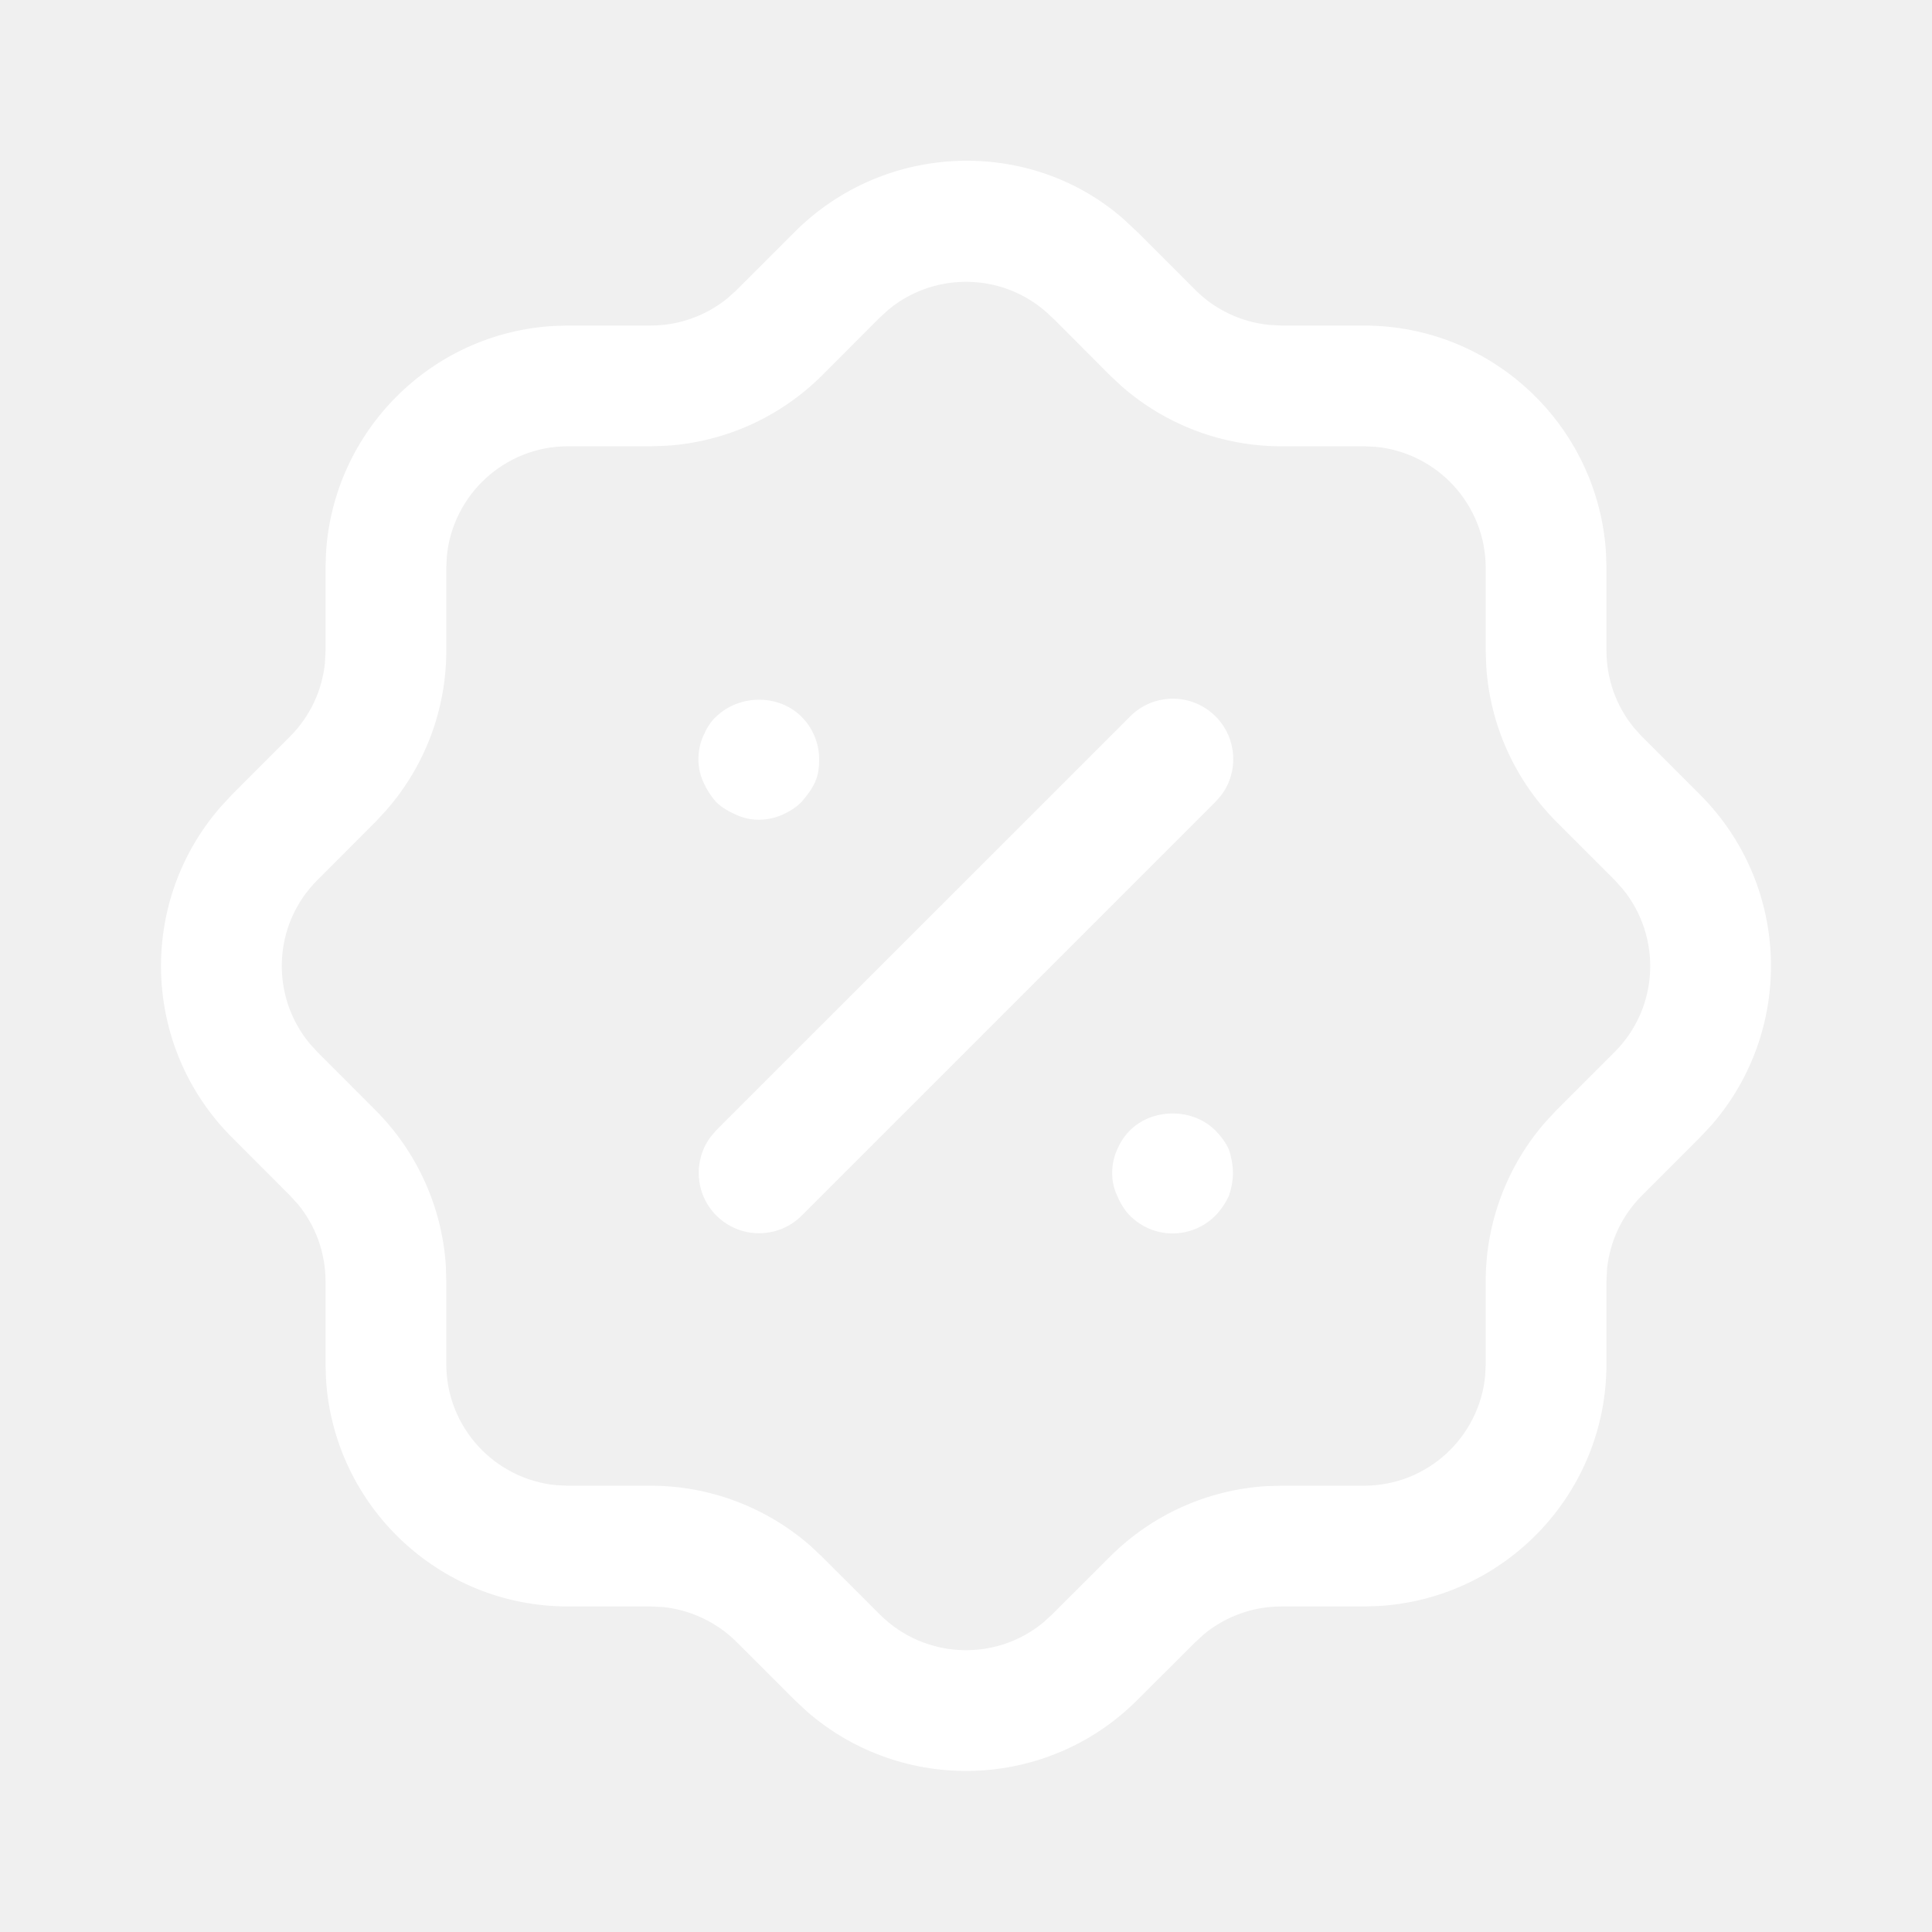
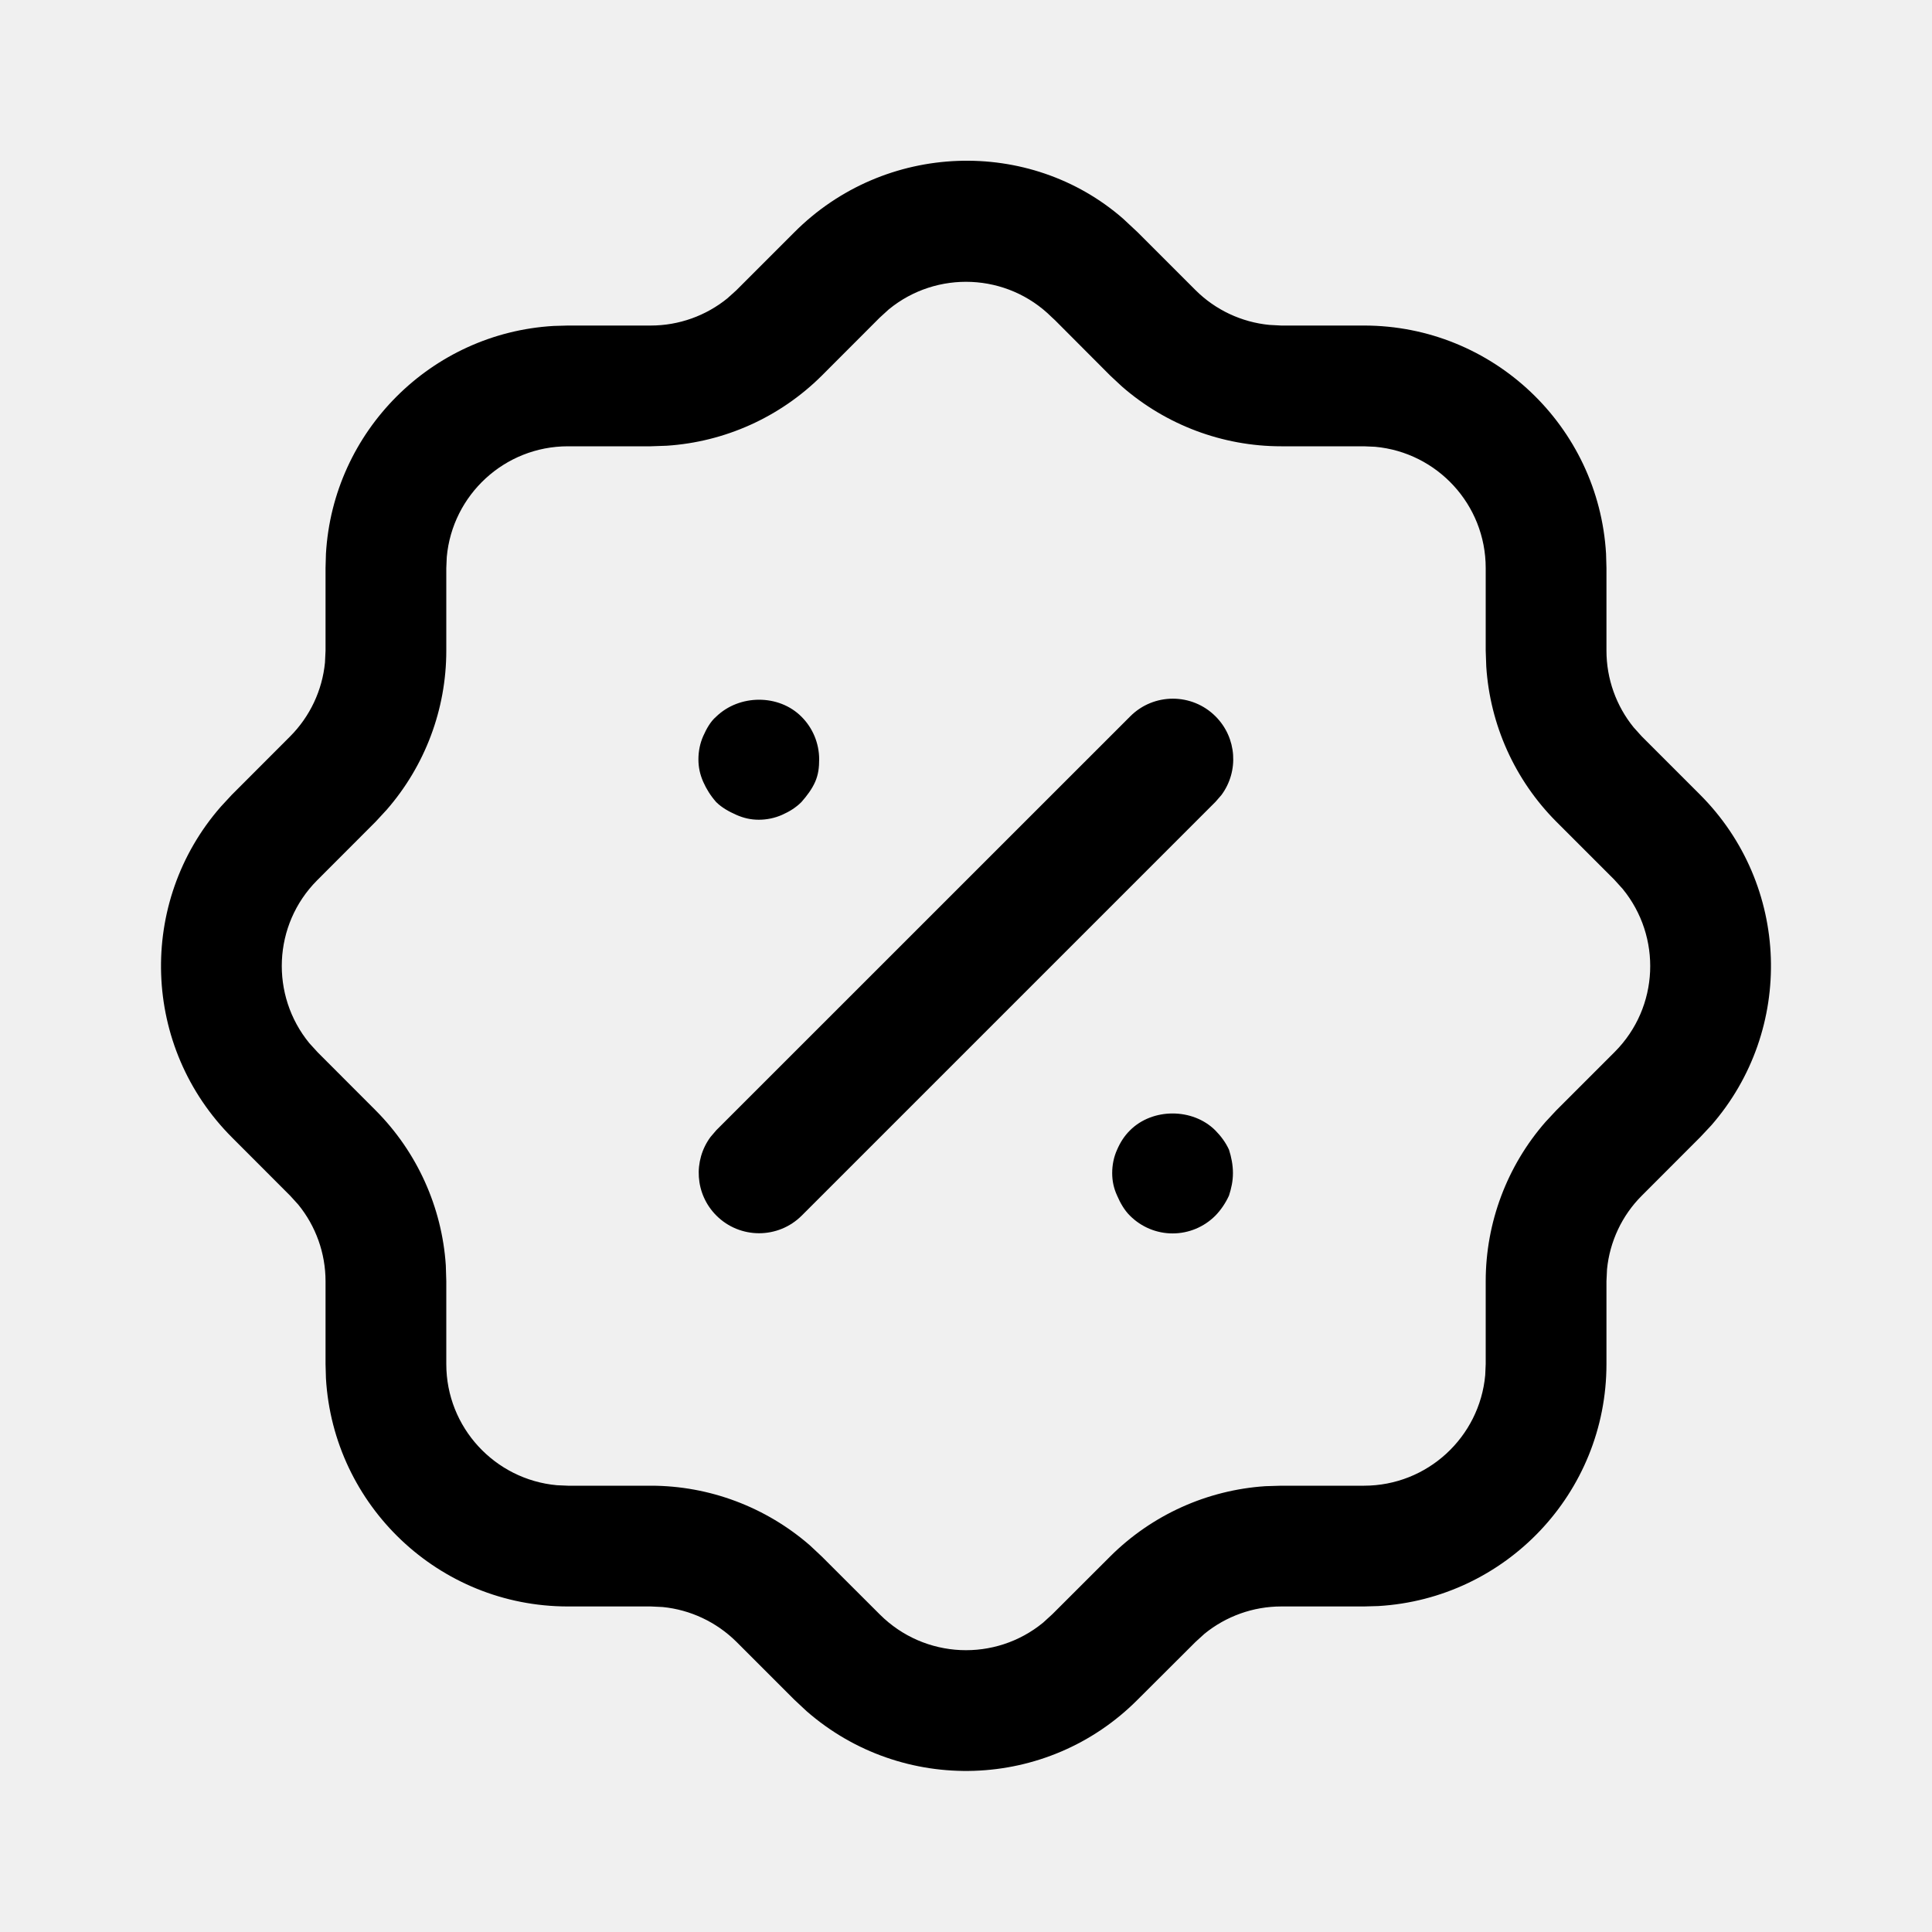
<svg xmlns="http://www.w3.org/2000/svg" width="24" height="24" viewBox="0 0 24 24" fill="none">
-   <path d="M13.951 2.716L14.133 2.886L14.852 3.605C15.099 3.851 15.423 4.002 15.767 4.036L15.916 4.044H16.944C18.548 4.044 19.859 5.298 19.951 6.879L19.956 7.056V8.083C19.956 8.433 20.077 8.769 20.294 9.036L20.393 9.146L21.112 9.865C22.244 10.992 22.294 12.793 21.258 13.98L21.122 14.125L20.394 14.854C20.149 15.099 19.997 15.423 19.963 15.767L19.956 15.916V16.945C19.956 18.549 18.702 19.859 17.121 19.951L16.944 19.956H15.916C15.568 19.956 15.231 20.077 14.963 20.295L14.853 20.395L14.135 21.111C13.01 22.244 11.207 22.294 10.02 21.257L9.866 21.113L9.149 20.396C8.9 20.149 8.576 19.997 8.232 19.963L8.084 19.956H7.055C5.452 19.956 4.141 18.702 4.049 17.122L4.044 16.945V15.916C4.044 15.568 3.923 15.231 3.705 14.964L3.605 14.854L2.888 14.136C1.756 13.009 1.705 11.207 2.743 10.021L2.878 9.875L3.604 9.148C3.851 8.9 4.003 8.576 4.037 8.231L4.044 8.083V7.056L4.049 6.879C4.137 5.357 5.357 4.137 6.878 4.049L7.055 4.044H8.084C8.433 4.044 8.769 3.923 9.036 3.706L9.146 3.607L9.865 2.888C10.991 1.756 12.793 1.706 13.951 2.716ZM11.041 3.843L10.927 3.947L10.206 4.669C9.688 5.183 9.004 5.49 8.282 5.537L8.084 5.544H7.055C6.268 5.544 5.62 6.148 5.55 6.918L5.544 7.056V8.083C5.544 8.812 5.28 9.513 4.802 10.061L4.667 10.207L3.94 10.935C3.388 11.489 3.356 12.365 3.843 12.959L3.948 13.074L4.667 13.794C5.181 14.31 5.49 14.995 5.538 15.718L5.544 15.916V16.945C5.544 17.733 6.148 18.38 6.918 18.45L7.055 18.456H8.084C8.812 18.456 9.514 18.721 10.062 19.198L10.207 19.334L10.931 20.057C11.489 20.612 12.365 20.644 12.958 20.157L13.073 20.052L13.794 19.332C14.311 18.818 14.995 18.51 15.718 18.462L15.916 18.456H16.944C17.733 18.456 18.38 17.852 18.45 17.082L18.456 16.945V15.916C18.456 15.187 18.721 14.484 19.198 13.938L19.333 13.793L20.06 13.066C20.612 12.511 20.644 11.636 20.157 11.042L20.053 10.927L19.331 10.205C18.817 9.688 18.51 9.004 18.463 8.281L18.456 8.083V7.056C18.456 6.267 17.852 5.62 17.082 5.55L16.944 5.544H15.916C15.187 5.544 14.485 5.279 13.938 4.802L13.793 4.667L13.105 3.977L13.065 3.94C12.511 3.389 11.635 3.356 11.041 3.843ZM15.097 14.042C15.166 14.112 15.226 14.192 15.267 14.282C15.296 14.372 15.316 14.472 15.316 14.572C15.316 14.673 15.296 14.762 15.267 14.852C15.226 14.942 15.166 15.032 15.097 15.102C14.957 15.242 14.767 15.322 14.566 15.322C14.367 15.322 14.177 15.242 14.037 15.102C13.966 15.032 13.916 14.942 13.877 14.852C13.836 14.762 13.816 14.673 13.816 14.572C13.816 14.472 13.836 14.372 13.877 14.282C13.916 14.192 13.966 14.112 14.037 14.042C14.316 13.762 14.816 13.762 15.097 14.042ZM15.1 8.899C15.366 9.165 15.391 9.582 15.173 9.876L15.1 9.96L9.96 15.1C9.667 15.393 9.192 15.393 8.899 15.1C8.633 14.834 8.609 14.417 8.827 14.123L8.899 14.039L14.04 8.899C14.332 8.606 14.807 8.606 15.1 8.899ZM9.956 8.903C10.096 9.042 10.176 9.233 10.176 9.433C10.176 9.533 10.166 9.622 10.126 9.713C10.086 9.803 10.026 9.883 9.956 9.963C9.886 10.033 9.806 10.082 9.716 10.122C9.626 10.162 9.526 10.183 9.426 10.183C9.326 10.183 9.236 10.162 9.146 10.122C9.056 10.082 8.966 10.033 8.896 9.963C8.826 9.883 8.776 9.803 8.736 9.713C8.696 9.622 8.676 9.533 8.676 9.433C8.676 9.332 8.696 9.233 8.736 9.143C8.776 9.053 8.826 8.963 8.896 8.903C9.186 8.622 9.676 8.622 9.956 8.903Z" fill="white" />
+   <path d="M13.951 2.716L14.133 2.886L14.852 3.605C15.099 3.851 15.423 4.002 15.767 4.036L15.916 4.044H16.944C18.548 4.044 19.859 5.298 19.951 6.879L19.956 7.056V8.083C19.956 8.433 20.077 8.769 20.294 9.036L20.393 9.146L21.112 9.865C22.244 10.992 22.294 12.793 21.258 13.98L21.122 14.125L20.394 14.854C20.149 15.099 19.997 15.423 19.963 15.767L19.956 15.916V16.945C19.956 18.549 18.702 19.859 17.121 19.951L16.944 19.956H15.916C15.568 19.956 15.231 20.077 14.963 20.295L14.853 20.395L14.135 21.111C13.01 22.244 11.207 22.294 10.02 21.257L9.866 21.113L9.149 20.396C8.9 20.149 8.576 19.997 8.232 19.963L8.084 19.956H7.055C5.452 19.956 4.141 18.702 4.049 17.122L4.044 16.945V15.916C4.044 15.568 3.923 15.231 3.705 14.964L3.605 14.854L2.888 14.136C1.756 13.009 1.705 11.207 2.743 10.021L2.878 9.875L3.604 9.148C3.851 8.9 4.003 8.576 4.037 8.231L4.044 8.083V7.056L4.049 6.879C4.137 5.357 5.357 4.137 6.878 4.049L7.055 4.044H8.084C8.433 4.044 8.769 3.923 9.036 3.706L9.146 3.607L9.865 2.888C10.991 1.756 12.793 1.706 13.951 2.716ZM11.041 3.843L10.927 3.947L10.206 4.669C9.688 5.183 9.004 5.49 8.282 5.537L8.084 5.544H7.055C6.268 5.544 5.62 6.148 5.55 6.918L5.544 7.056V8.083C5.544 8.812 5.28 9.513 4.802 10.061L4.667 10.207L3.94 10.935C3.388 11.489 3.356 12.365 3.843 12.959L3.948 13.074L4.667 13.794C5.181 14.31 5.49 14.995 5.538 15.718L5.544 15.916V16.945C5.544 17.733 6.148 18.38 6.918 18.45L7.055 18.456H8.084C8.812 18.456 9.514 18.721 10.062 19.198L10.207 19.334L10.931 20.057C11.489 20.612 12.365 20.644 12.958 20.157L13.073 20.052L13.794 19.332C14.311 18.818 14.995 18.51 15.718 18.462L15.916 18.456H16.944C17.733 18.456 18.38 17.852 18.45 17.082L18.456 16.945V15.916C18.456 15.187 18.721 14.484 19.198 13.938L19.333 13.793L20.06 13.066C20.612 12.511 20.644 11.636 20.157 11.042L20.053 10.927L19.331 10.205C18.817 9.688 18.51 9.004 18.463 8.281L18.456 8.083V7.056C18.456 6.267 17.852 5.62 17.082 5.55L16.944 5.544H15.916C15.187 5.544 14.485 5.279 13.938 4.802L13.793 4.667L13.105 3.977L13.065 3.94C12.511 3.389 11.635 3.356 11.041 3.843ZM15.097 14.042C15.166 14.112 15.226 14.192 15.267 14.282C15.296 14.372 15.316 14.472 15.316 14.572C15.316 14.673 15.296 14.762 15.267 14.852C15.226 14.942 15.166 15.032 15.097 15.102C14.957 15.242 14.767 15.322 14.566 15.322C14.367 15.322 14.177 15.242 14.037 15.102C13.966 15.032 13.916 14.942 13.877 14.852C13.836 14.762 13.816 14.673 13.816 14.572C13.816 14.472 13.836 14.372 13.877 14.282C13.916 14.192 13.966 14.112 14.037 14.042C14.316 13.762 14.816 13.762 15.097 14.042ZM15.1 8.899C15.366 9.165 15.391 9.582 15.173 9.876L15.1 9.96L9.96 15.1C9.667 15.393 9.192 15.393 8.899 15.1C8.633 14.834 8.609 14.417 8.827 14.123L8.899 14.039L14.04 8.899C14.332 8.606 14.807 8.606 15.1 8.899ZM9.956 8.903C10.096 9.042 10.176 9.233 10.176 9.433C10.176 9.533 10.166 9.622 10.126 9.713C10.086 9.803 10.026 9.883 9.956 9.963C9.886 10.033 9.806 10.082 9.716 10.122C9.626 10.162 9.526 10.183 9.426 10.183C9.326 10.183 9.236 10.162 9.146 10.122C9.056 10.082 8.966 10.033 8.896 9.963C8.826 9.883 8.776 9.803 8.736 9.713C8.696 9.622 8.676 9.533 8.676 9.433C8.676 9.332 8.696 9.233 8.736 9.143C8.776 9.053 8.826 8.963 8.896 8.903C9.186 8.622 9.676 8.622 9.956 8.903Z" fill="currentcolor" />
</svg>
